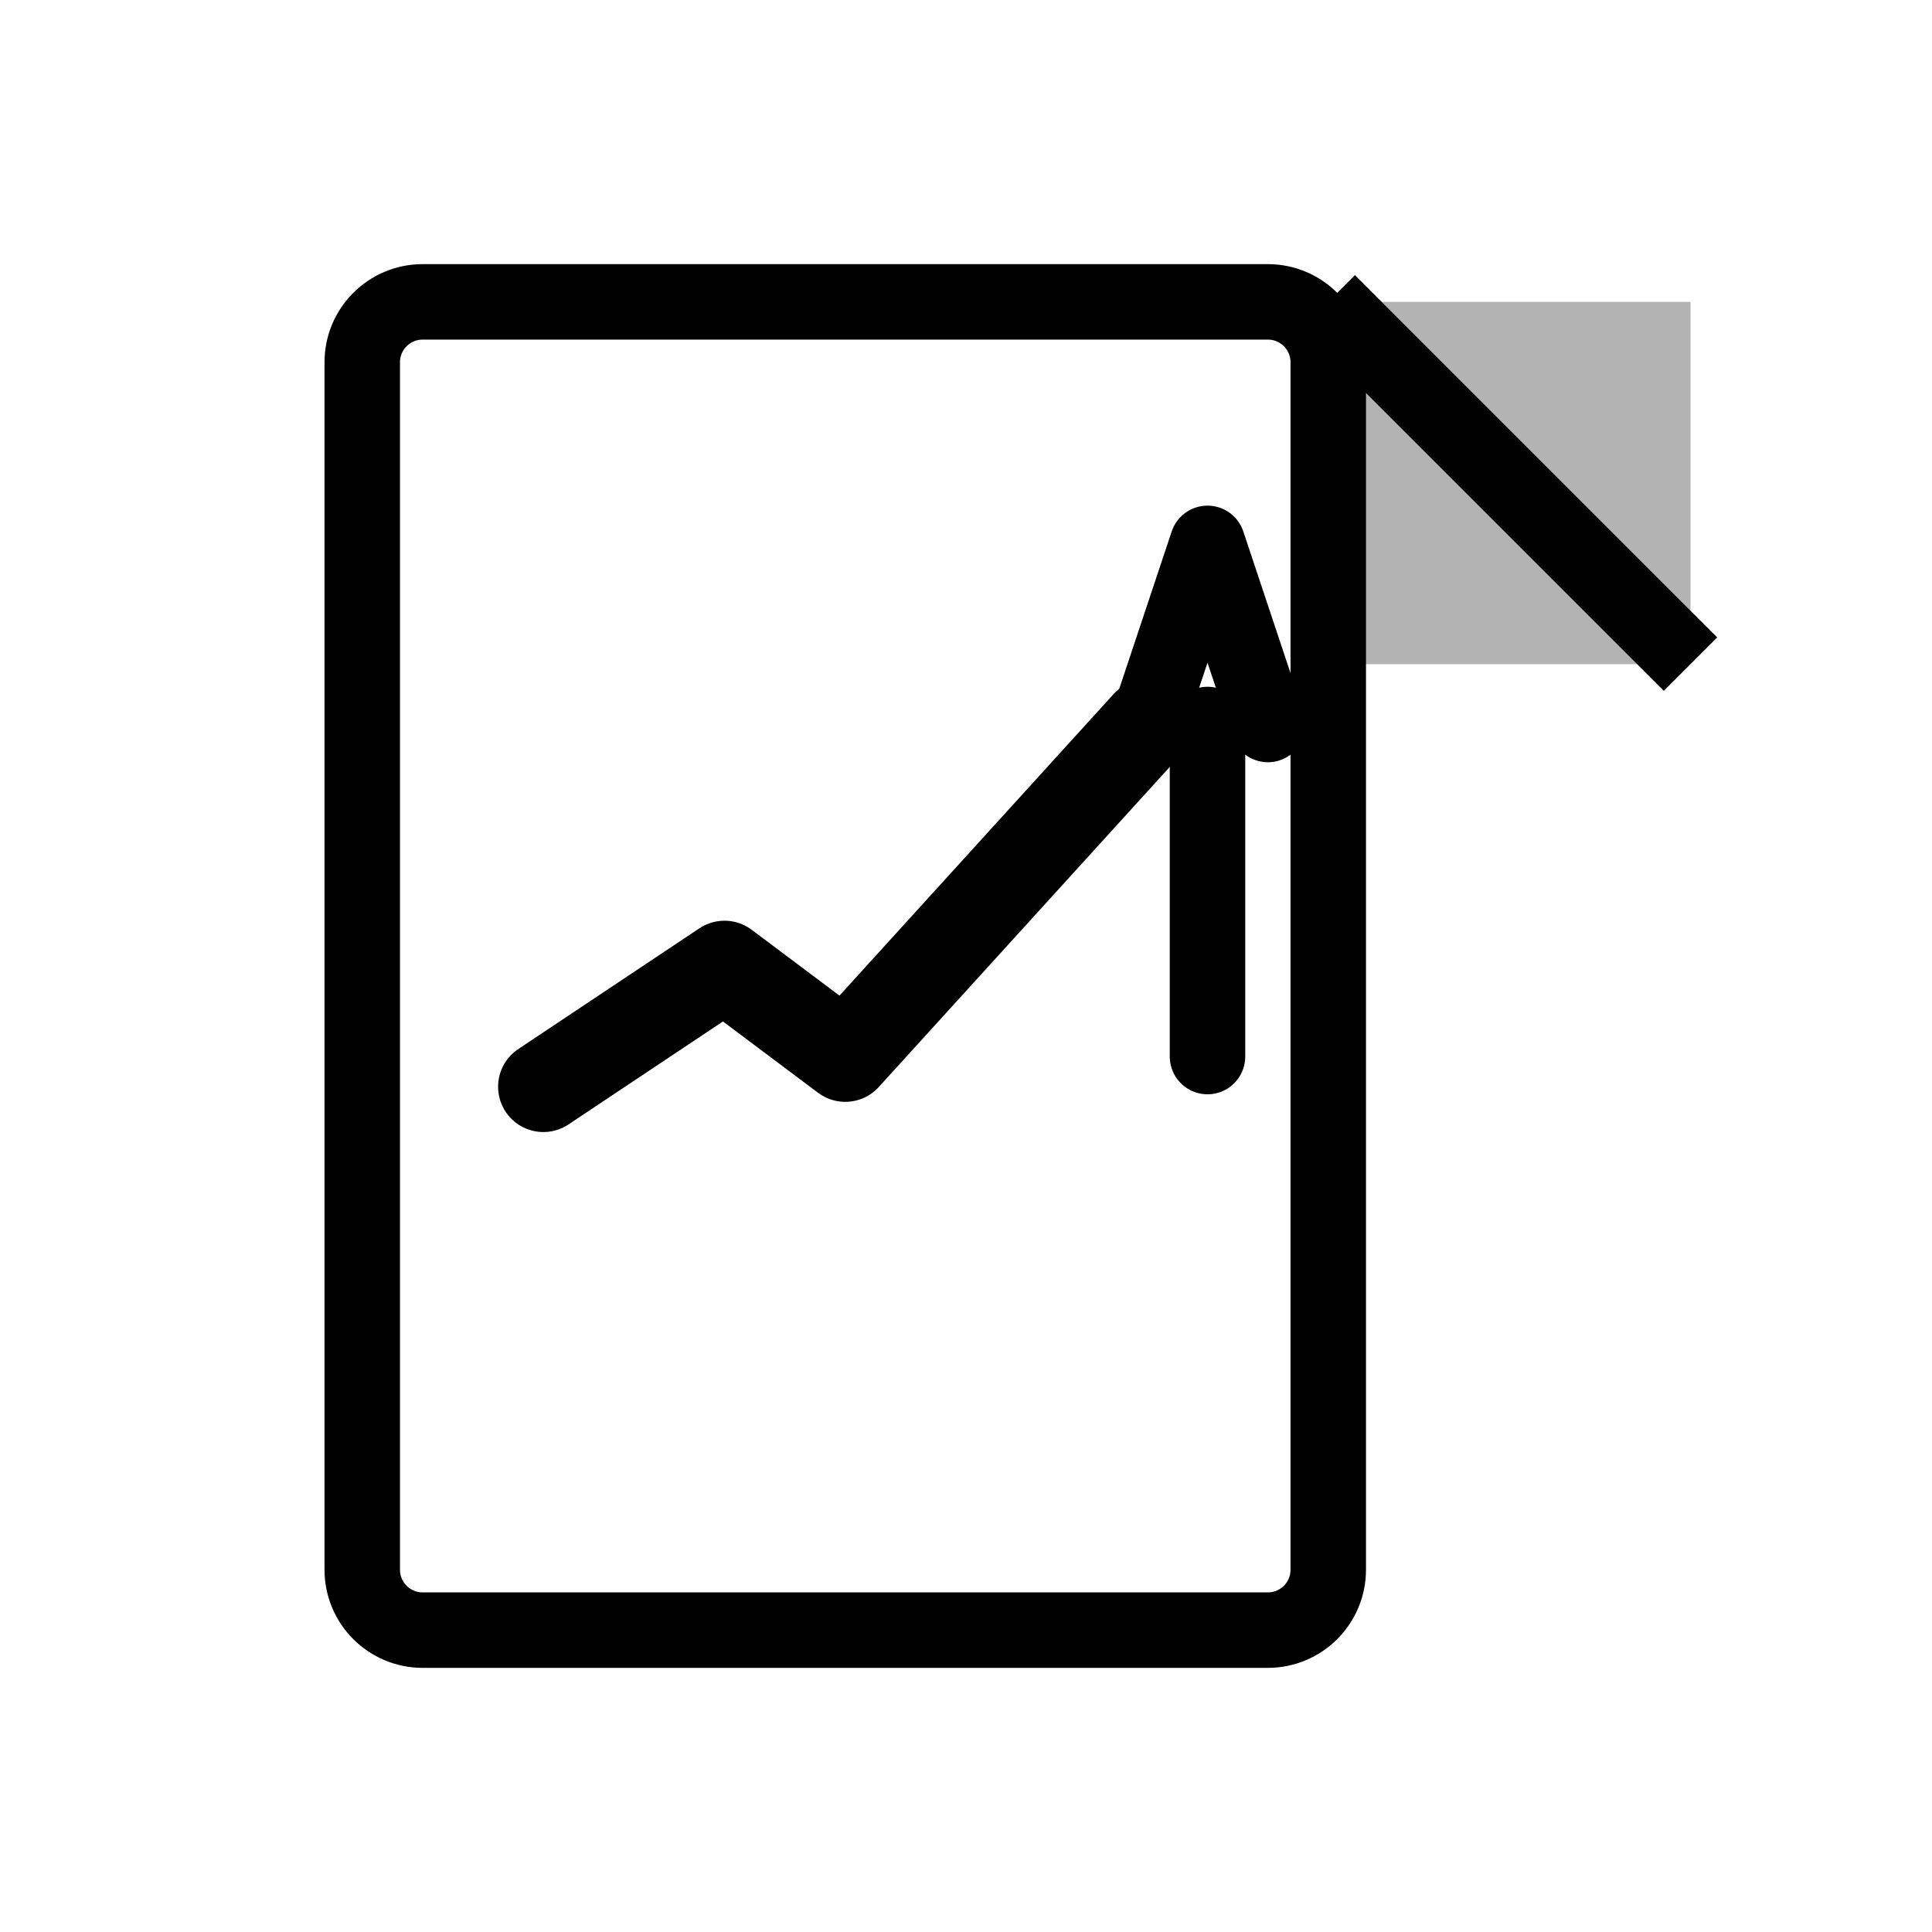
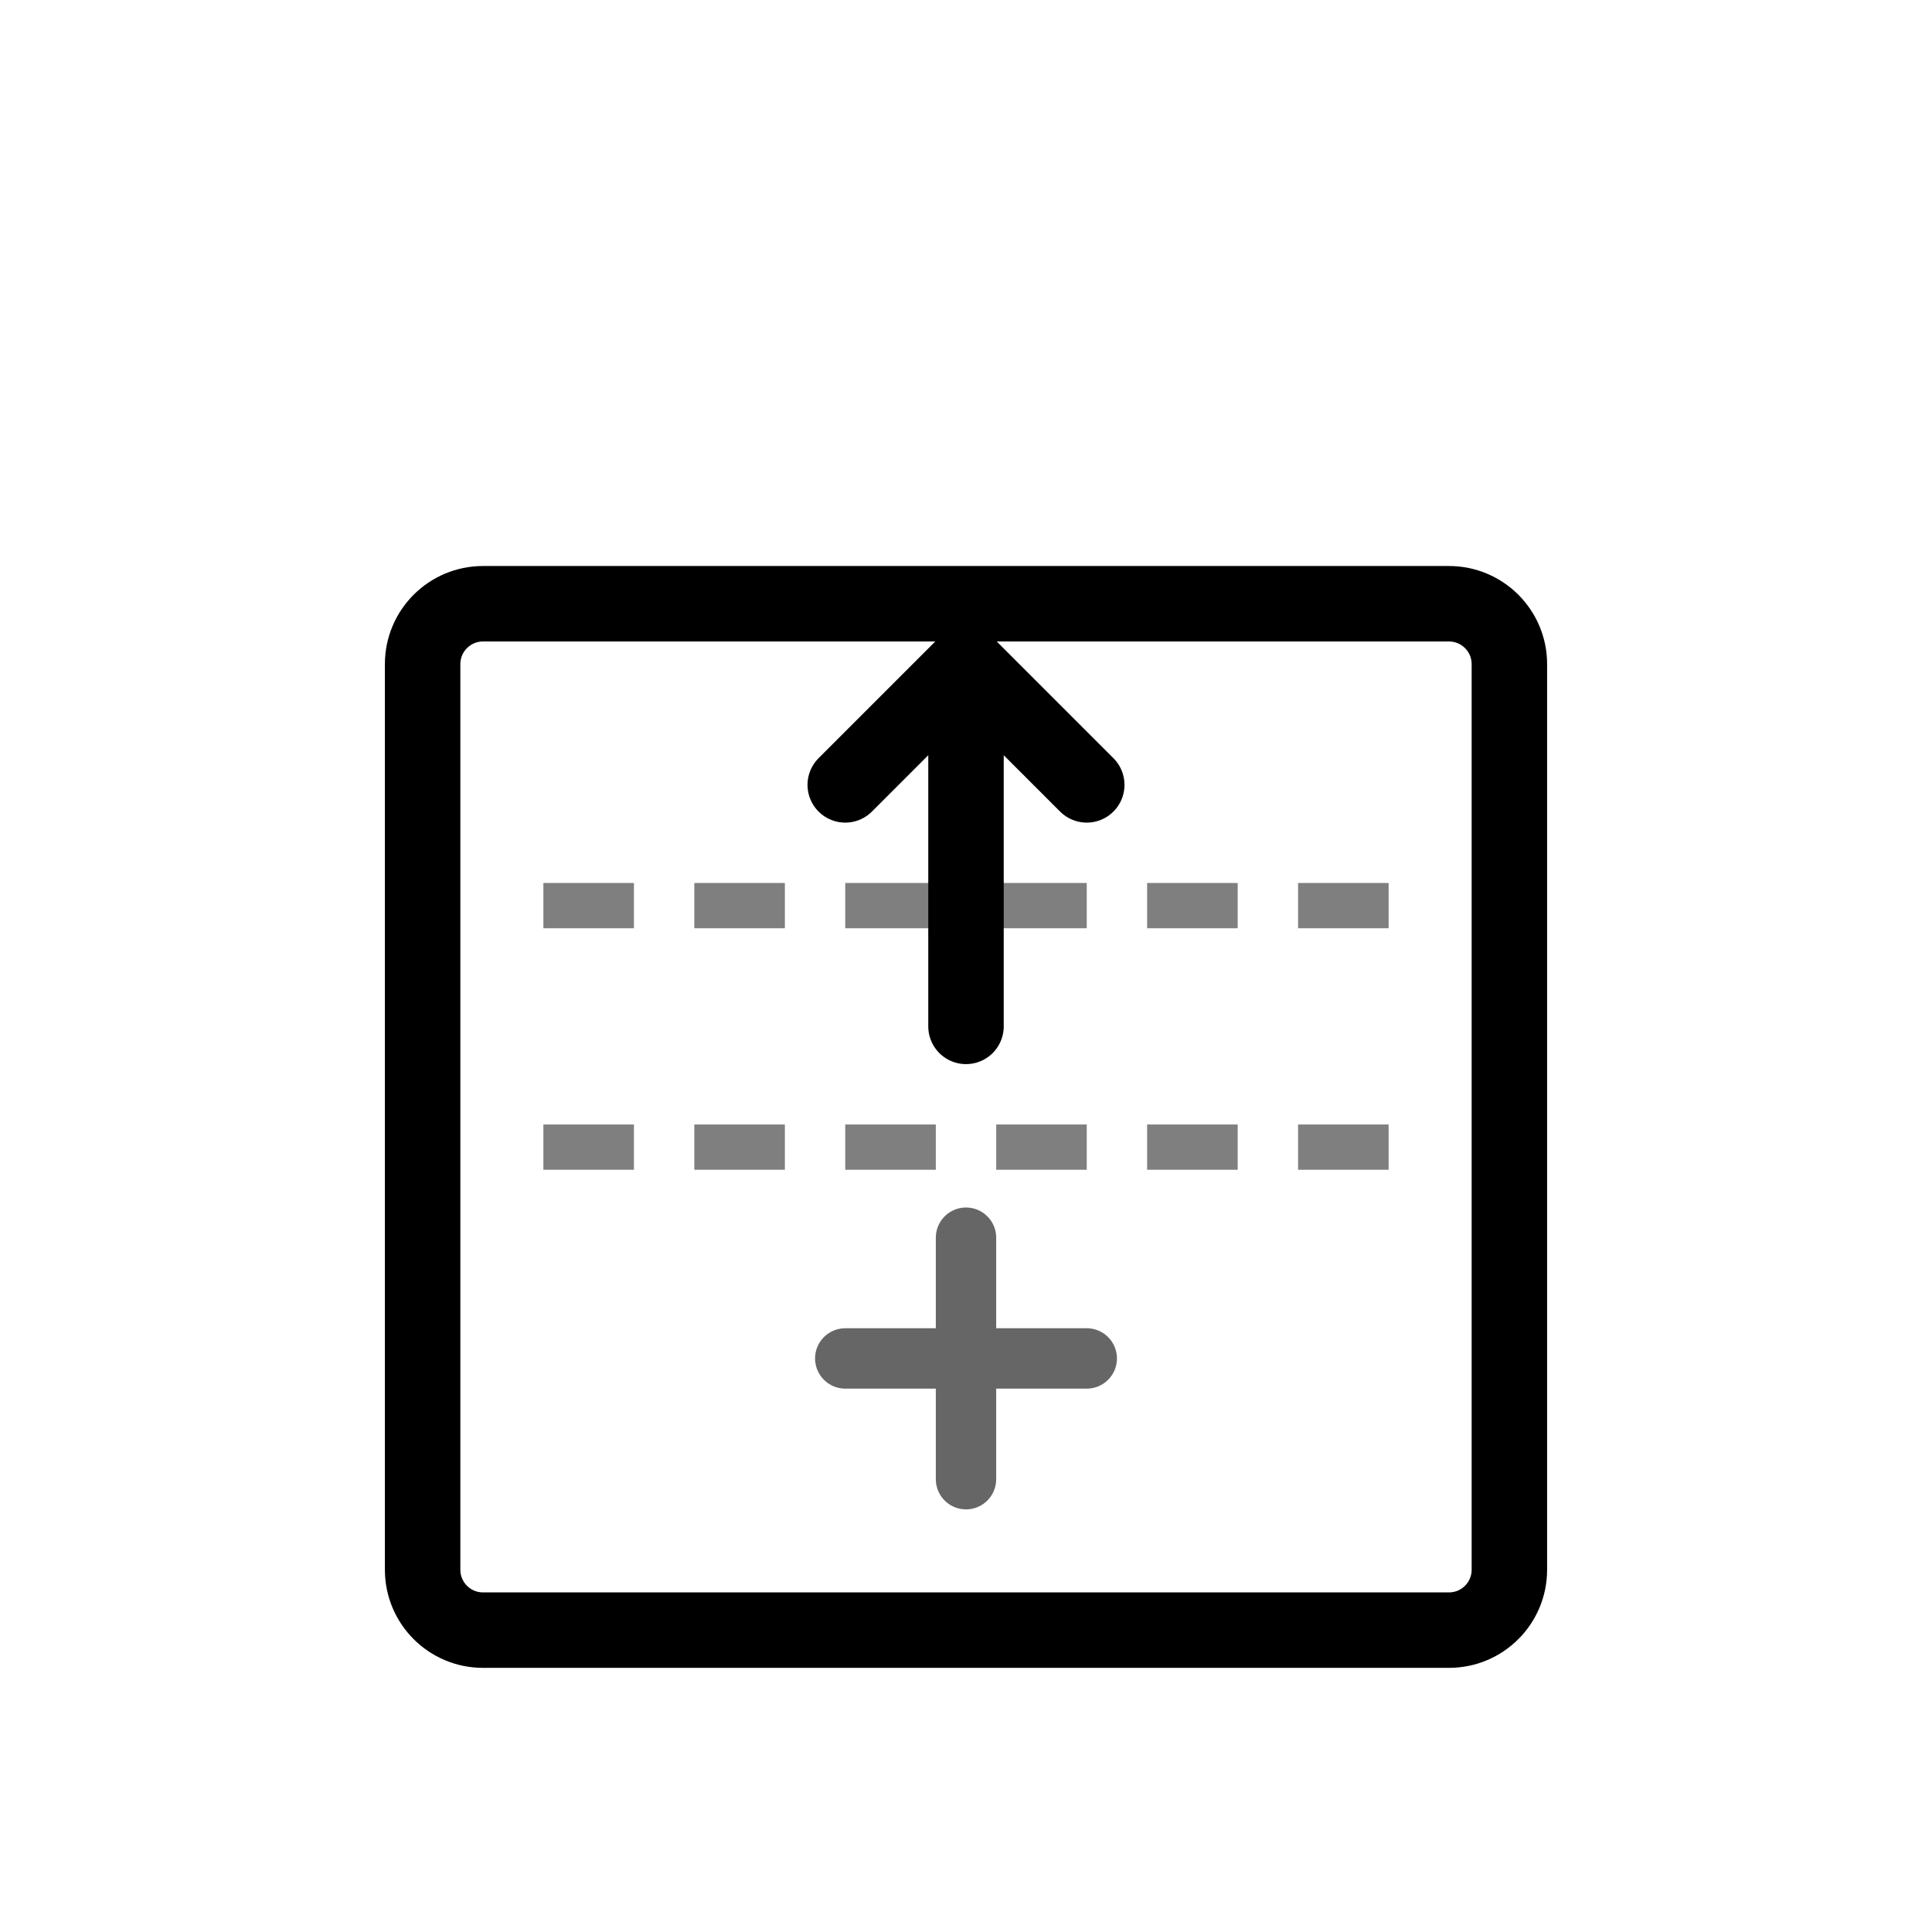
<svg xmlns="http://www.w3.org/2000/svg" width="64" height="64" viewBox="0 0 64 64" fill="none">
-   <rect x="12" y="10" width="32" height="44" rx="2" stroke="currentColor" stroke-width="2.5" fill="none" />
-   <path d="M44 10V22H56V10Z" fill="currentColor" opacity="0.3" />
-   <path d="M44 10L56 22" stroke="currentColor" stroke-width="2.5" />
-   <path d="M18 36L24 32L28 35L38 24" stroke="currentColor" stroke-width="3" fill="none" stroke-linecap="round" stroke-linejoin="round" />
-   <path d="M38 24L40 18L42 24" stroke="currentColor" stroke-width="2.5" fill="none" stroke-linecap="round" stroke-linejoin="round" />
-   <line x1="40" y1="24" x2="40" y2="35" stroke="currentColor" stroke-width="2.5" stroke-linecap="round" />
+   <rect x="14" y="20" width="36" height="34" rx="2" stroke="currentColor" stroke-width="2.5" fill="none" />
+   <path d="M18 30L46 30M18 38L46 38" stroke="currentColor" stroke-width="1.5" stroke-dasharray="3,2" opacity="0.5" />
+   <g stroke="currentColor" stroke-width="2.5" stroke-linecap="round" stroke-linejoin="round">
+     <line x1="32" y1="34" x2="32" y2="22" />
+     <path d="M28 26L32 22L36 26" fill="none" />
+   </g>
+   <g stroke="currentColor" stroke-width="2" stroke-linecap="round" opacity="0.6">
+     <line x1="32" y1="41" x2="32" y2="49" />
+     <line x1="28" y1="45" x2="36" y2="45" />
+   </g>
</svg>
